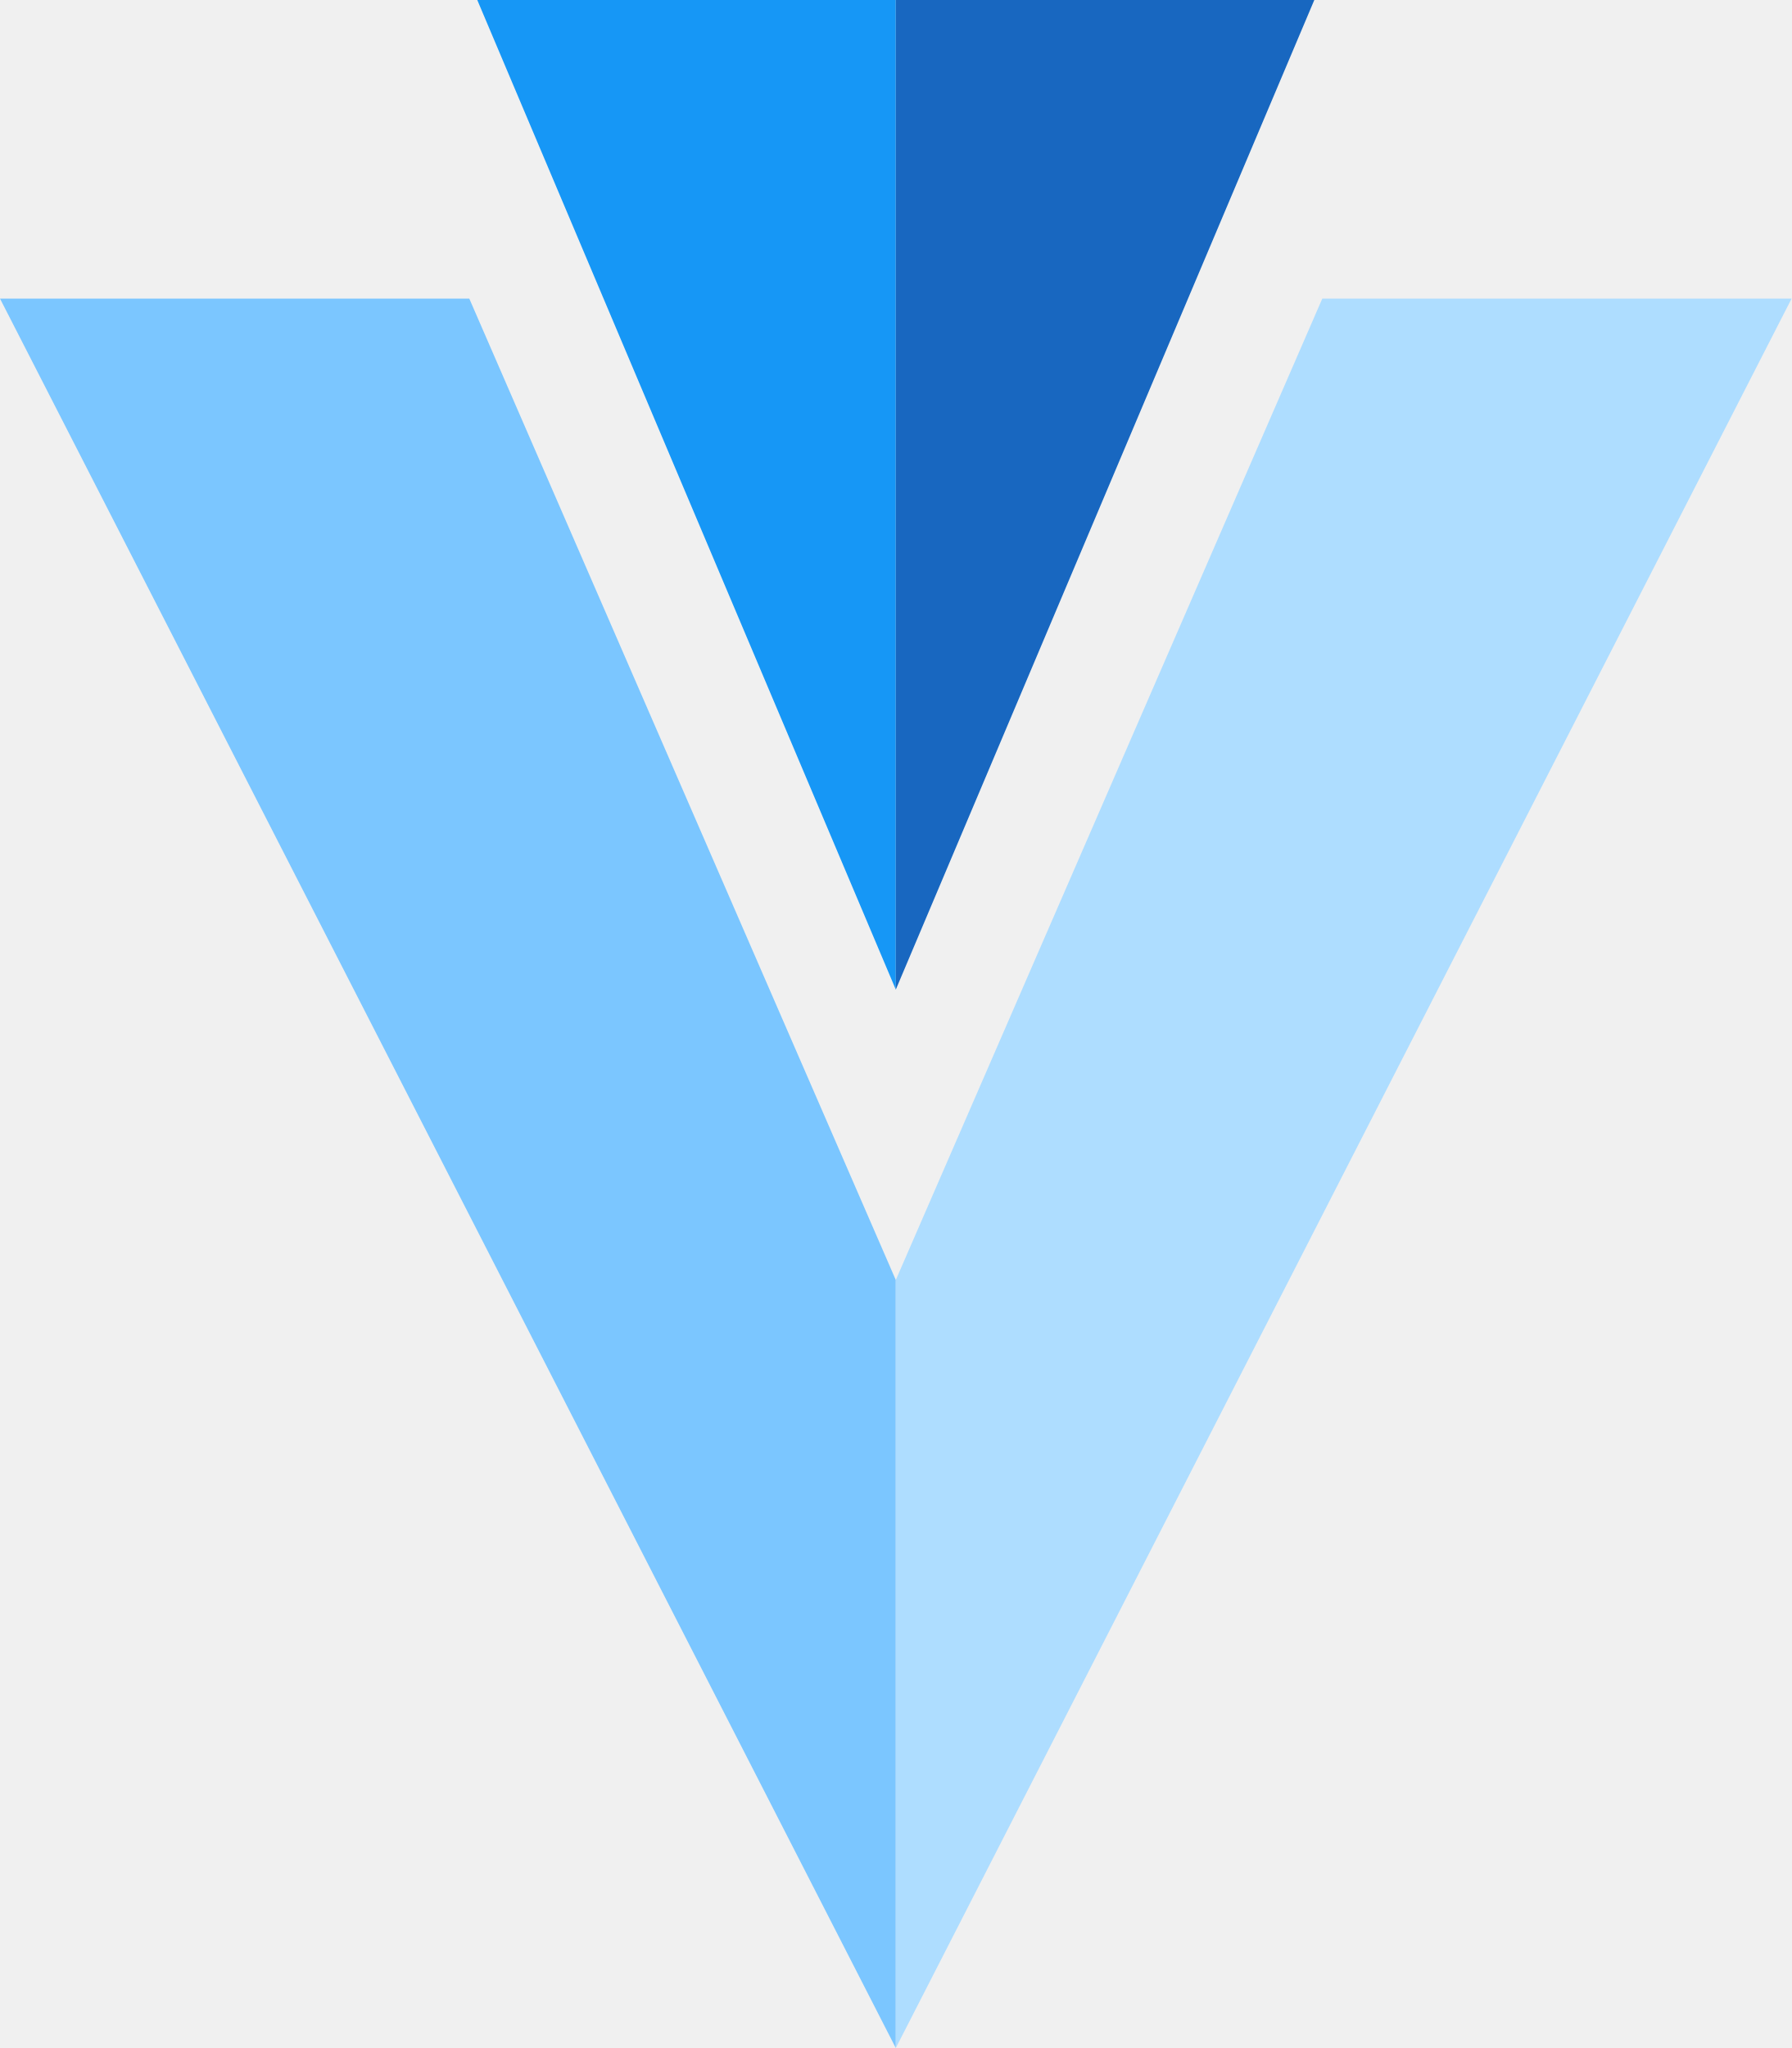
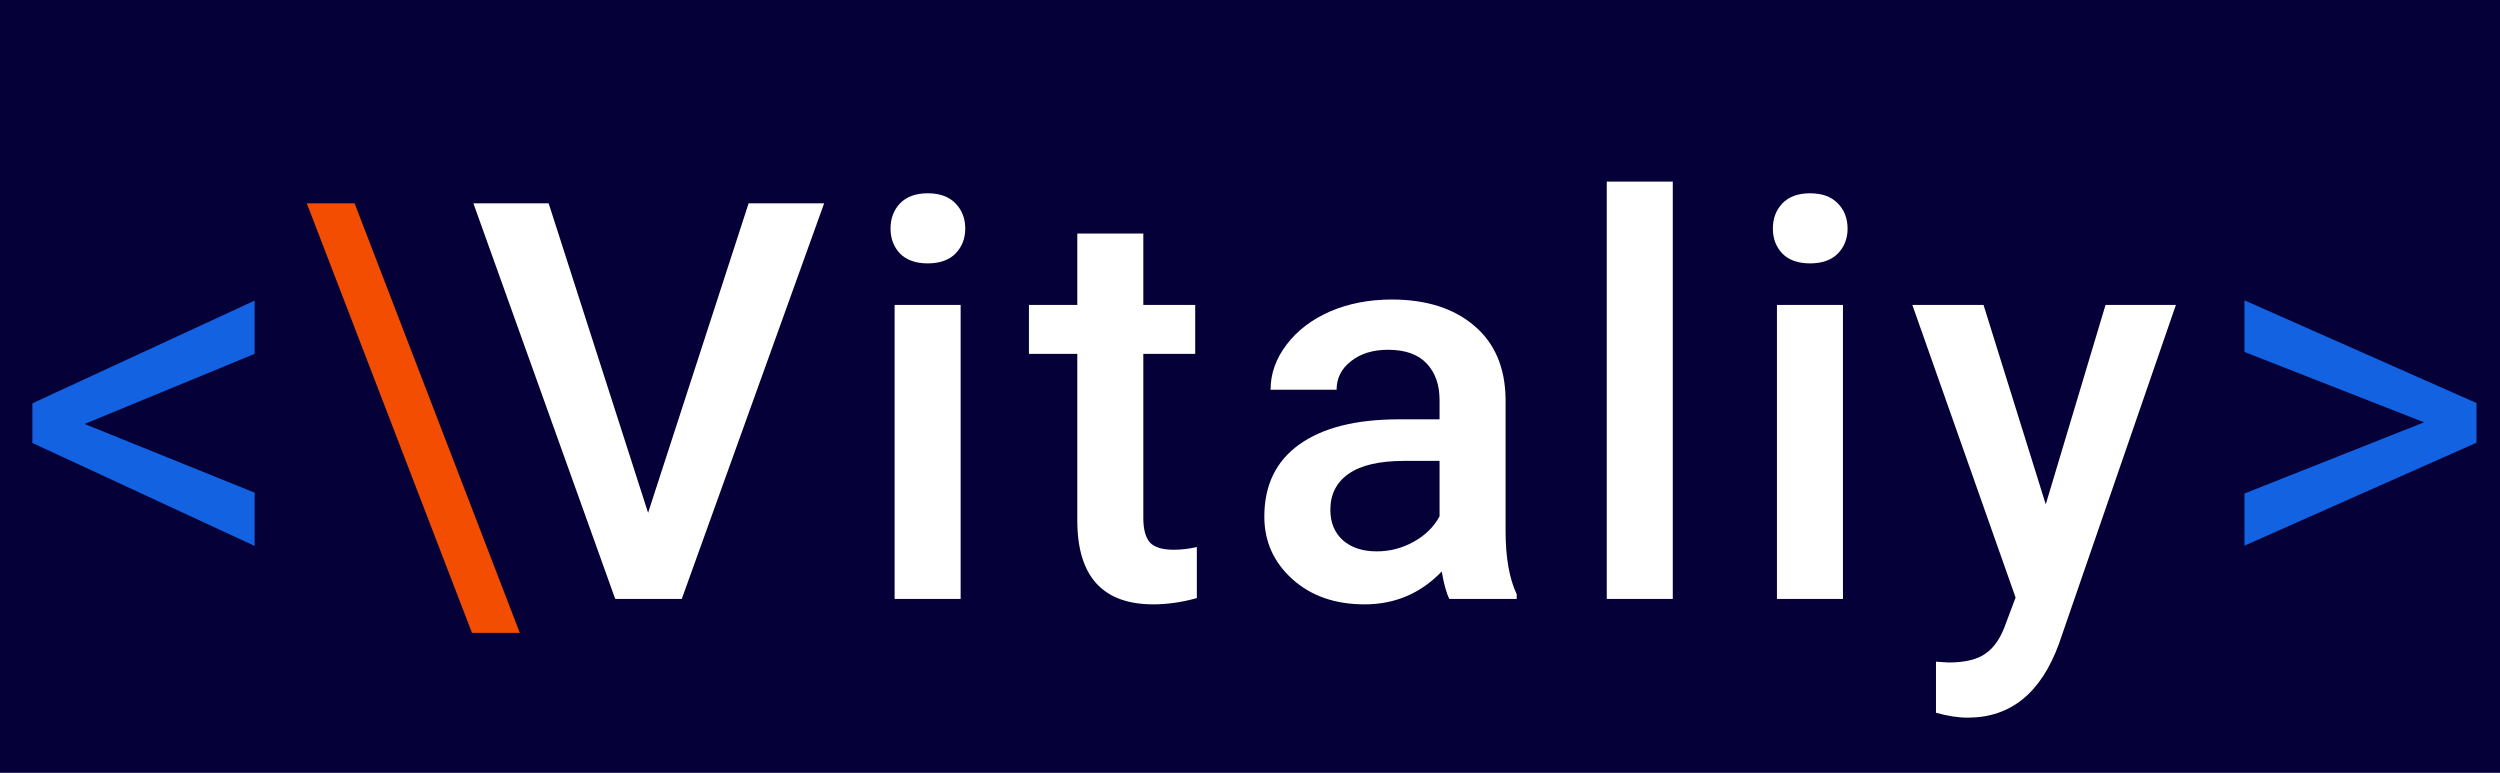
- <svg xmlns="http://www.w3.org/2000/svg" id="Layer_1" data-name="Layer 1" viewBox="0 0 87.5 100">
-   <defs>
-     <style>.cls-1{fill:#1697f6;}.cls-2{fill:#7bc6ff;}.cls-3{fill:#1867c0;}.cls-4{fill:#aeddff;}</style>
-   </defs>
-   <polyline class="cls-1" points="43.75 0 23.31 0 43.75 48.32" />
-   <polygon class="cls-2" points="43.75 62.5 43.75 100 0 14.58 22.92 14.58 43.75 62.5" />
-   <polyline class="cls-3" points="43.75 0 64.19 0 43.75 48.32" />
-   <polygon class="cls-4" points="64.58 14.58 87.5 14.58 43.75 100 43.75 62.5 64.58 14.58" />
+ <svg xmlns="http://www.w3.org/2000/svg" width="647" height="200" viewBox="0 0 647 200" fill="none">
+   <rect width="650" height="200" fill="#050038" />
+   <path d="M21.883 109.719L65.898 127.508V141.289L8.383 114.641V104.375L65.898 77.797V91.578L21.883 109.719ZM627.344 109.297L580.867 91.086V77.727L640.914 104.305V114.57L580.867 141.219V127.719L627.344 109.297Z" fill="#1362E2" />
+   <path d="M79.398 52.625H91.773L134.523 163.789H122.148L79.398 52.625Z" fill="#F24D00" />
+   <path d="M167.725 132.711L193.741 52.625H213.287L176.444 155H159.217L122.514 52.625H141.991L167.725 132.711ZM248.613 155H231.527V78.922H248.613V155ZM230.472 59.164C230.472 56.539 231.292 54.359 232.933 52.625C234.62 50.891 237.011 50.023 240.105 50.023C243.198 50.023 245.589 50.891 247.277 52.625C248.964 54.359 249.808 56.539 249.808 59.164C249.808 61.742 248.964 63.898 247.277 65.633C245.589 67.32 243.198 68.164 240.105 68.164C237.011 68.164 234.62 67.32 232.933 65.633C231.292 63.898 230.472 61.742 230.472 59.164ZM295.891 60.43V78.922H309.32V91.578H295.891V134.047C295.891 136.953 296.453 139.062 297.578 140.375C298.75 141.641 300.812 142.273 303.766 142.273C305.734 142.273 307.727 142.039 309.742 141.57V154.789C305.852 155.867 302.102 156.406 298.492 156.406C285.367 156.406 278.805 149.164 278.805 134.68V91.578H266.289V78.922H278.805V60.43H295.891ZM375.091 155C374.341 153.547 373.684 151.18 373.122 147.898C367.684 153.57 361.028 156.406 353.153 156.406C345.513 156.406 339.278 154.227 334.45 149.867C329.622 145.508 327.208 140.117 327.208 133.695C327.208 125.586 330.208 119.375 336.208 115.062C342.255 110.703 350.88 108.523 362.083 108.523H372.559V103.531C372.559 99.594 371.458 96.453 369.255 94.109C367.052 91.719 363.7 90.523 359.2 90.523C355.309 90.523 352.122 91.508 349.638 93.477C347.153 95.398 345.911 97.859 345.911 100.859H328.825C328.825 96.688 330.208 92.797 332.973 89.188C335.739 85.531 339.489 82.672 344.223 80.609C349.005 78.547 354.325 77.516 360.184 77.516C369.091 77.516 376.192 79.766 381.489 84.266C386.786 88.719 389.505 95 389.645 103.109V137.422C389.645 144.266 390.606 149.727 392.528 153.805V155H375.091ZM356.317 142.695C359.692 142.695 362.856 141.875 365.809 140.234C368.809 138.594 371.059 136.391 372.559 133.625V119.281H363.348C357.02 119.281 352.263 120.383 349.075 122.586C345.888 124.789 344.294 127.906 344.294 131.938C344.294 135.219 345.372 137.844 347.528 139.812C349.731 141.734 352.661 142.695 356.317 142.695ZM432.916 155H415.83V47H432.916V155ZM476.959 155H459.873V78.922H476.959V155ZM458.819 59.164C458.819 56.539 459.639 54.359 461.28 52.625C462.967 50.891 465.358 50.023 468.452 50.023C471.545 50.023 473.936 50.891 475.623 52.625C477.311 54.359 478.155 56.539 478.155 59.164C478.155 61.742 477.311 63.898 475.623 65.633C473.936 67.32 471.545 68.164 468.452 68.164C465.358 68.164 462.967 67.32 461.28 65.633C459.639 63.898 458.819 61.742 458.819 59.164ZM529.441 130.531L544.909 78.922H563.12L532.886 166.531C528.245 179.328 520.37 185.727 509.261 185.727C506.777 185.727 504.034 185.305 501.034 184.461V171.242L504.269 171.453C508.581 171.453 511.816 170.656 513.972 169.062C516.175 167.516 517.909 164.891 519.175 161.188L521.636 154.648L494.917 78.922H513.339L529.441 130.531Z" fill="white" />
</svg>
